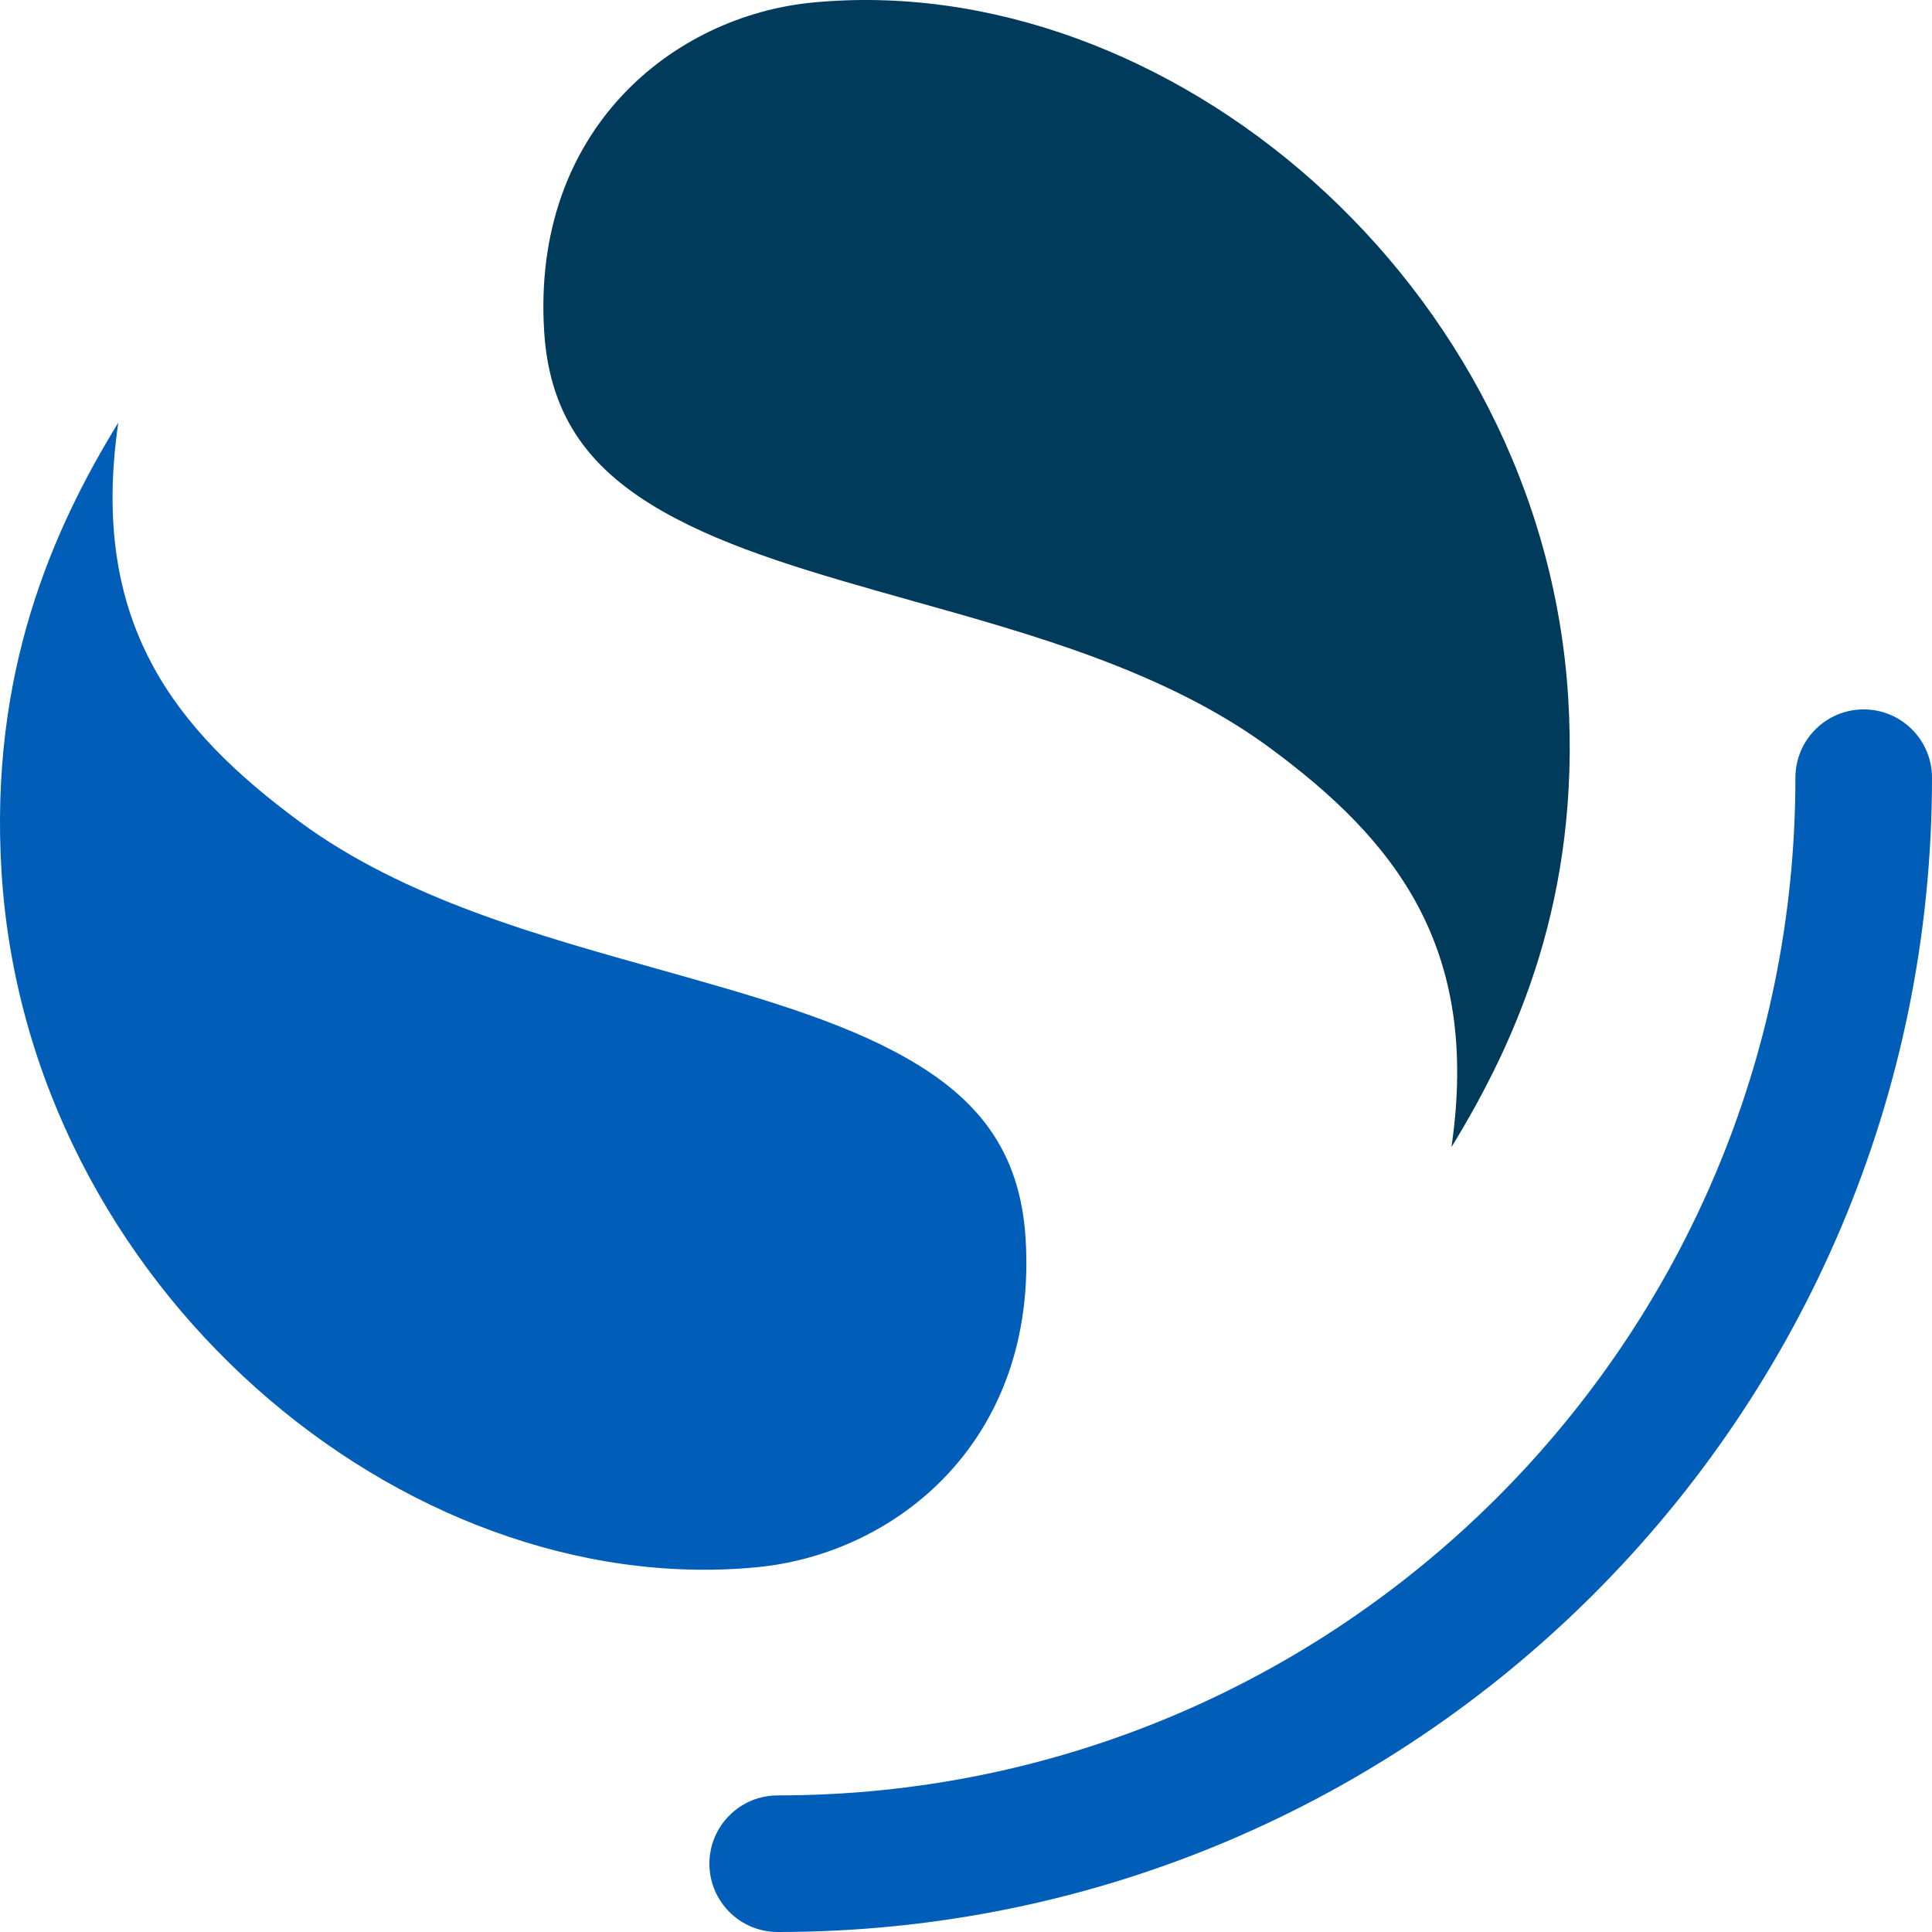
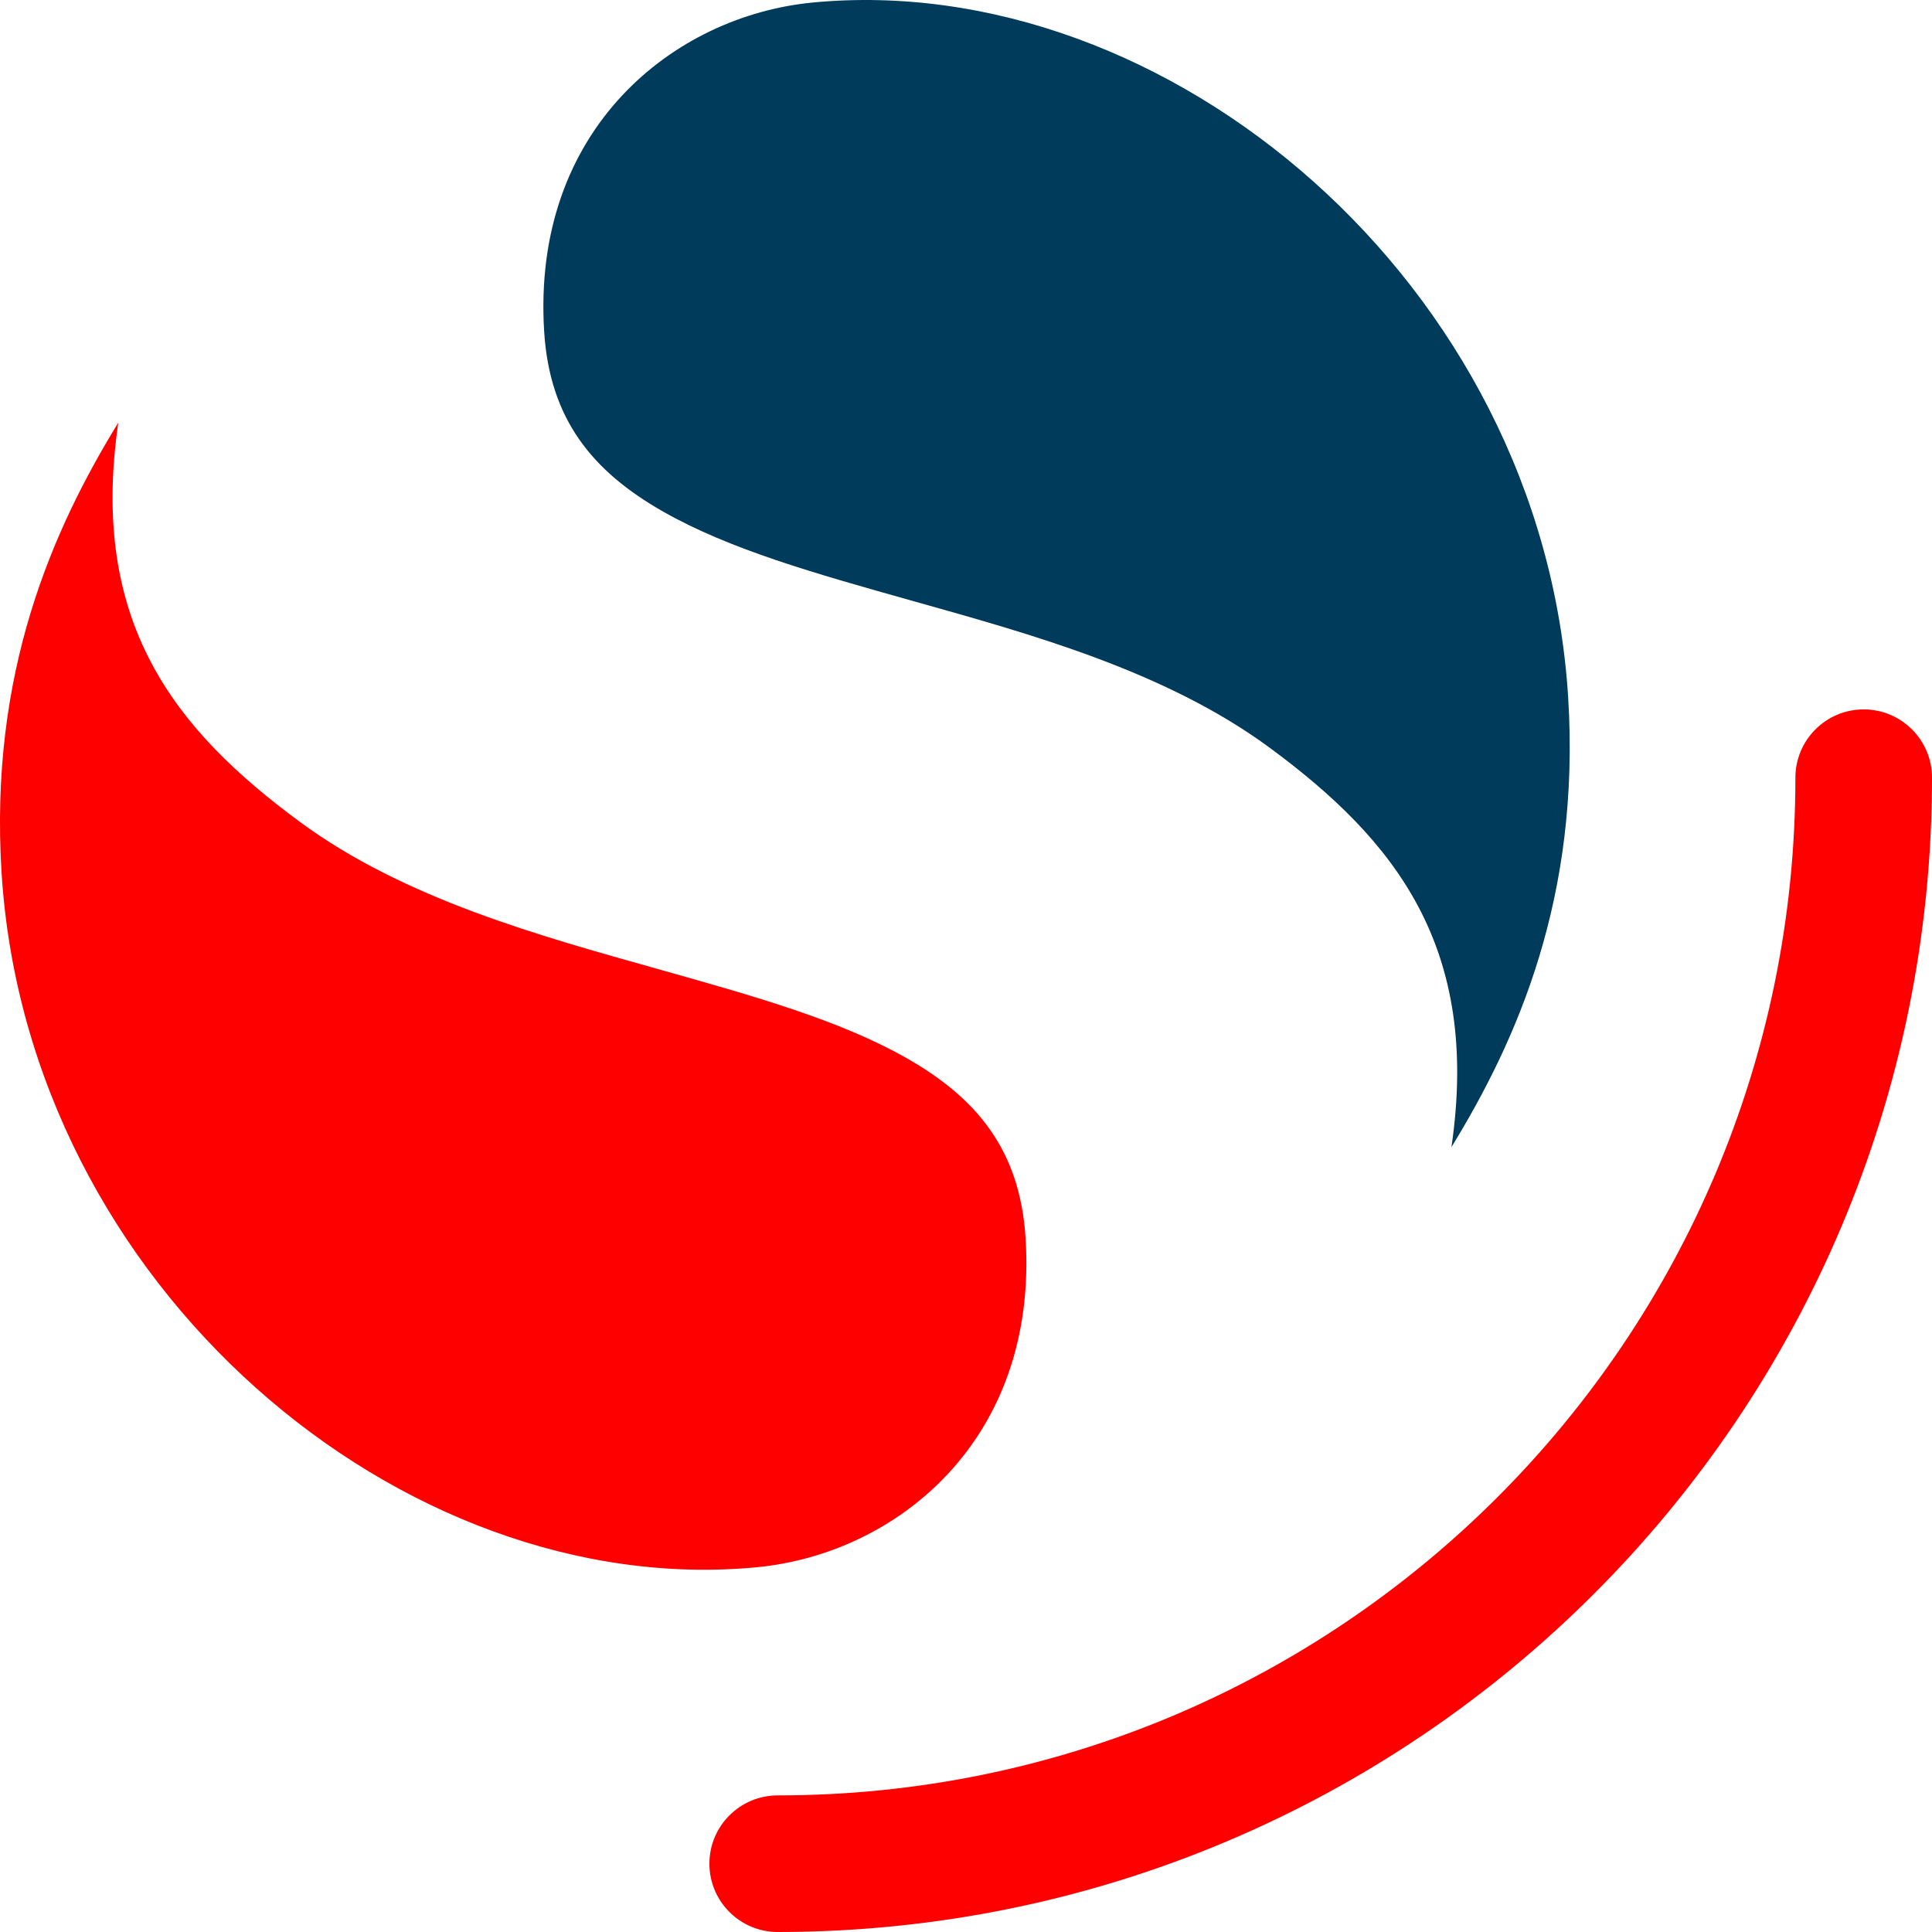
- <svg xmlns="http://www.w3.org/2000/svg" viewBox="0 0 64 64" fill="none">
-   <path d="M61.737 23.5C60.488 23.5 59.475 24.513 59.475 25.763C59.475 44.381 44.381 59.475 25.763 59.475C24.513 59.475 23.5 60.488 23.5 61.737C23.5 62.987 24.513 64 25.763 64C46.88 64 64 46.88 64 25.763C64 24.513 62.987 23.5 61.737 23.5Z" fill="#005EB8" />
-   <path d="M48.081 38C50.257 34.45 52.361 29.718 51.947 23.092C51.09 9.367 38.659 -1.045 26.921 0.084C22.325 0.525 17.607 4.271 18.026 10.98C18.208 13.896 19.635 15.617 21.954 16.94C24.162 18.199 26.998 18.997 30.213 19.901C34.096 20.993 38.601 22.22 42.063 24.772C46.212 27.829 49.049 31.374 48.081 38Z" fill="#003B5C" />
-   <path d="M3.919 14C1.743 17.549 -0.362 22.282 0.052 28.908C0.91 42.633 13.341 53.045 25.079 51.916C29.675 51.474 34.393 47.729 33.974 41.02C33.792 38.104 32.365 36.383 30.046 35.06C27.838 33.801 25.002 33.003 21.787 32.099C17.904 31.007 13.399 29.78 9.937 27.228C5.787 24.17 2.951 20.626 3.919 14Z" fill="#005EB8" />
+ <svg xmlns="http://www.w3.org/2000/svg" viewBox="0 0 64 64" fill="none" version="1.1" id="svg8">
+   <defs id="defs12" />
+   <path d="M61.737 23.5C60.488 23.5 59.475 24.513 59.475 25.763C59.475 44.381 44.381 59.475 25.763 59.475C24.513 59.475 23.5 60.488 23.5 61.737C23.5 62.987 24.513 64 25.763 64C46.88 64 64 46.88 64 25.763C64 24.513 62.987 23.5 61.737 23.5Z" fill="#005EB8" id="path2" style="fill:#ff0000" />
+   <path d="M48.081 38C50.257 34.45 52.361 29.718 51.947 23.092C51.09 9.367 38.659 -1.045 26.921 0.084C22.325 0.525 17.607 4.271 18.026 10.98C18.208 13.896 19.635 15.617 21.954 16.94C24.162 18.199 26.998 18.997 30.213 19.901C34.096 20.993 38.601 22.22 42.063 24.772C46.212 27.829 49.049 31.374 48.081 38Z" fill="#003B5C" id="path4" />
+   <path d="M3.919 14C1.743 17.549 -0.362 22.282 0.052 28.908C0.91 42.633 13.341 53.045 25.079 51.916C29.675 51.474 34.393 47.729 33.974 41.02C33.792 38.104 32.365 36.383 30.046 35.06C27.838 33.801 25.002 33.003 21.787 32.099C17.904 31.007 13.399 29.78 9.937 27.228C5.787 24.17 2.951 20.626 3.919 14Z" fill="#005EB8" id="path6" style="fill:#ff0000" />
</svg>
